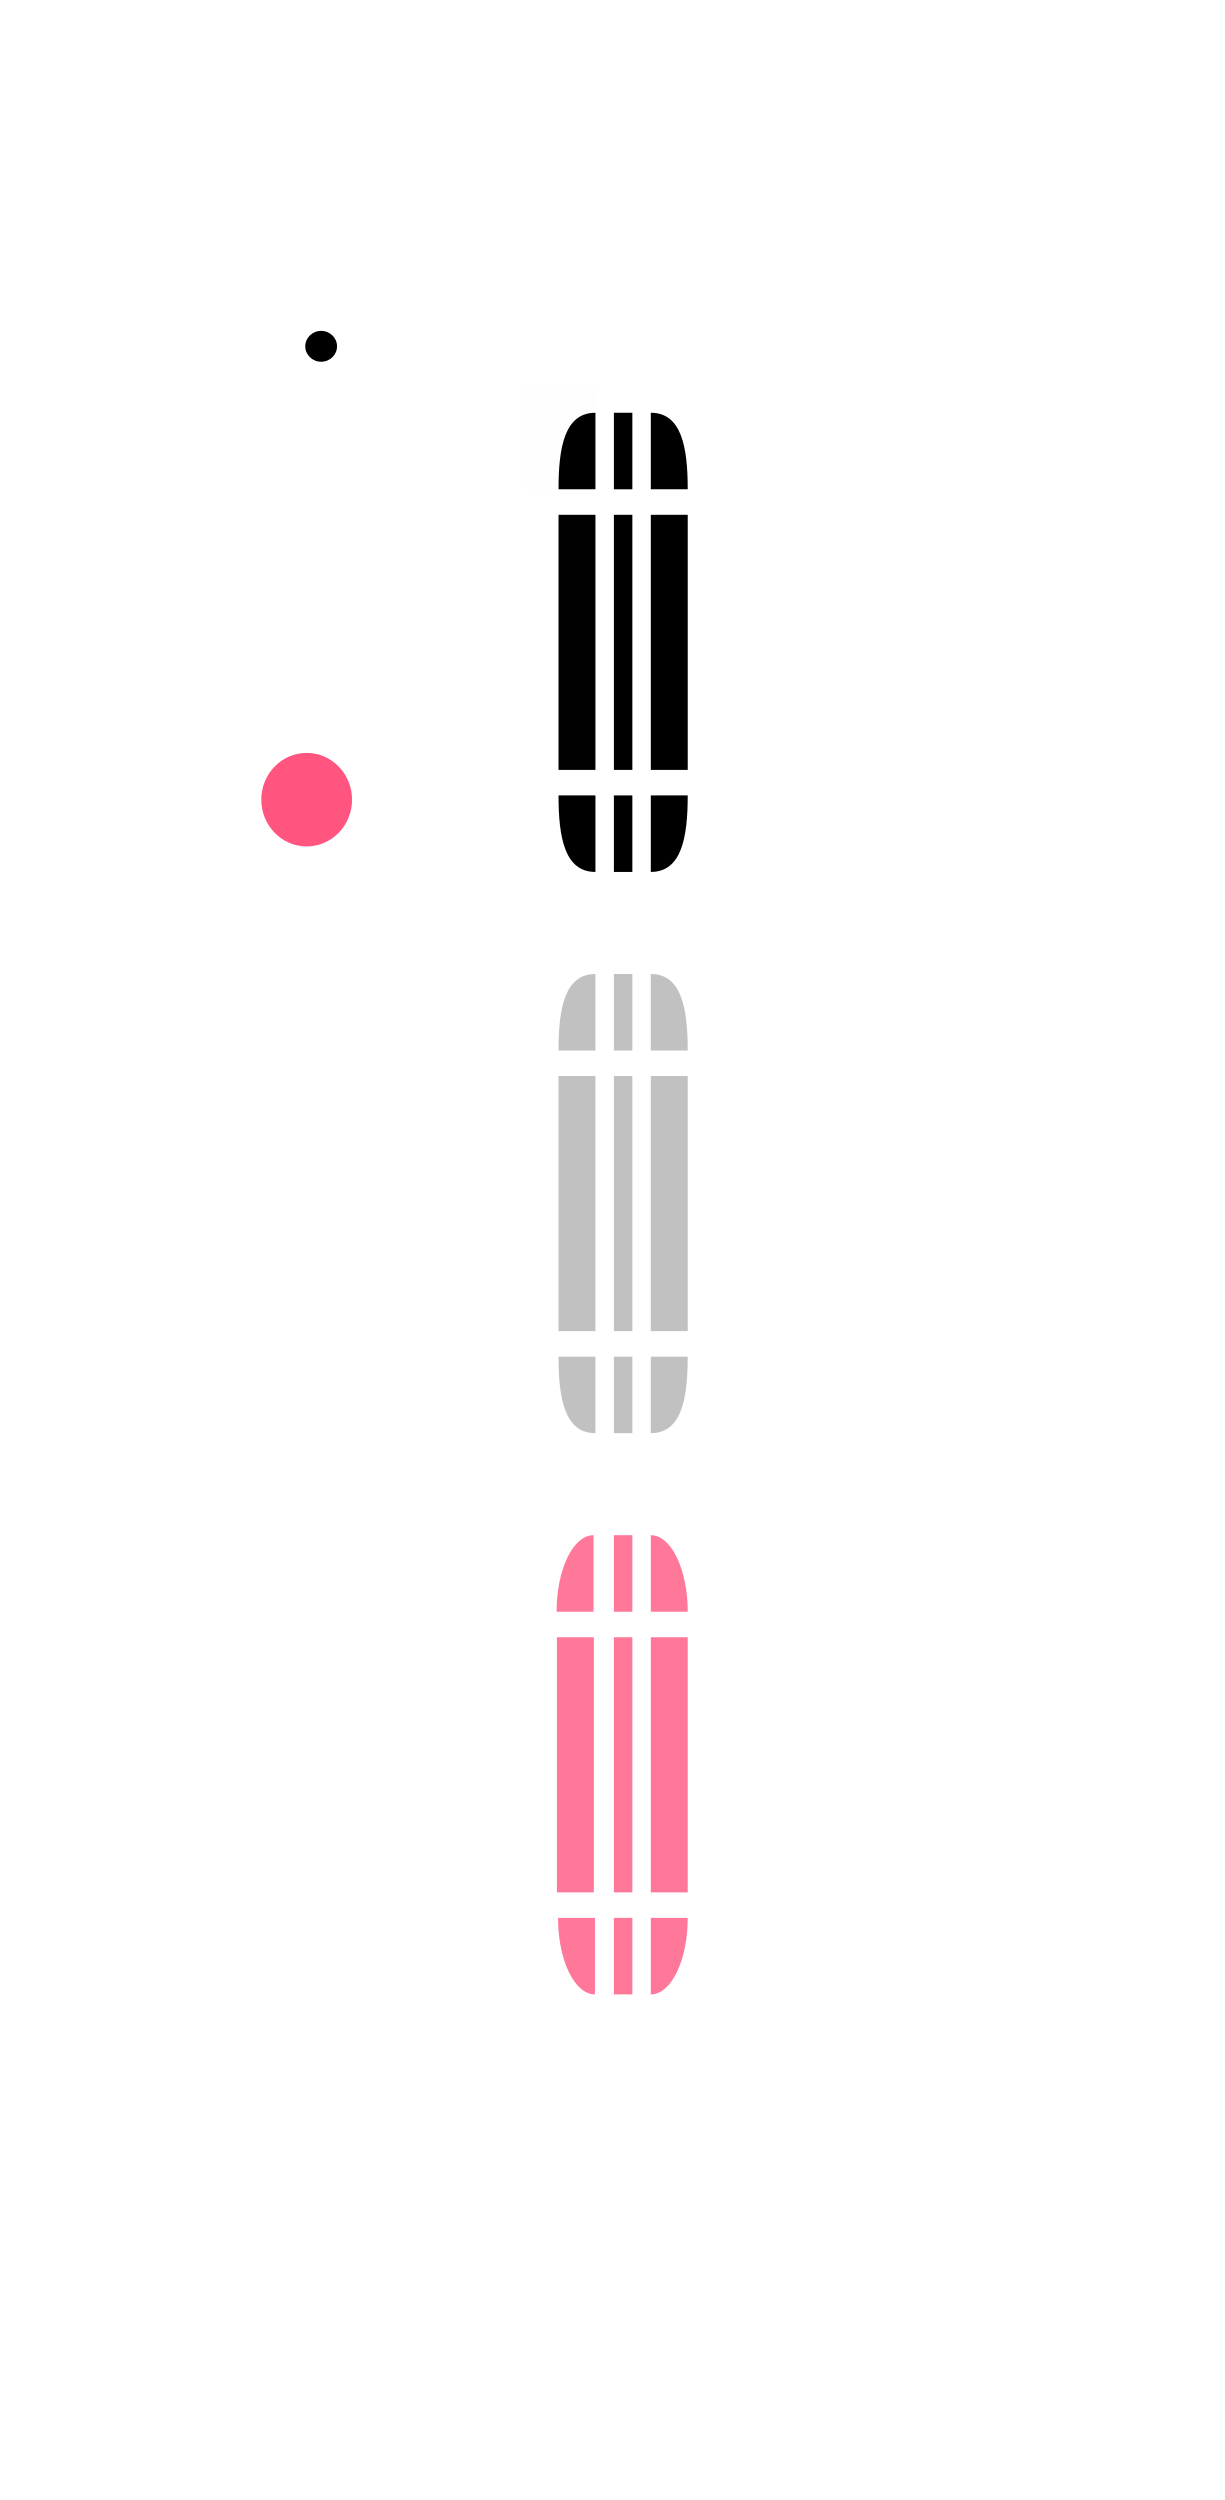
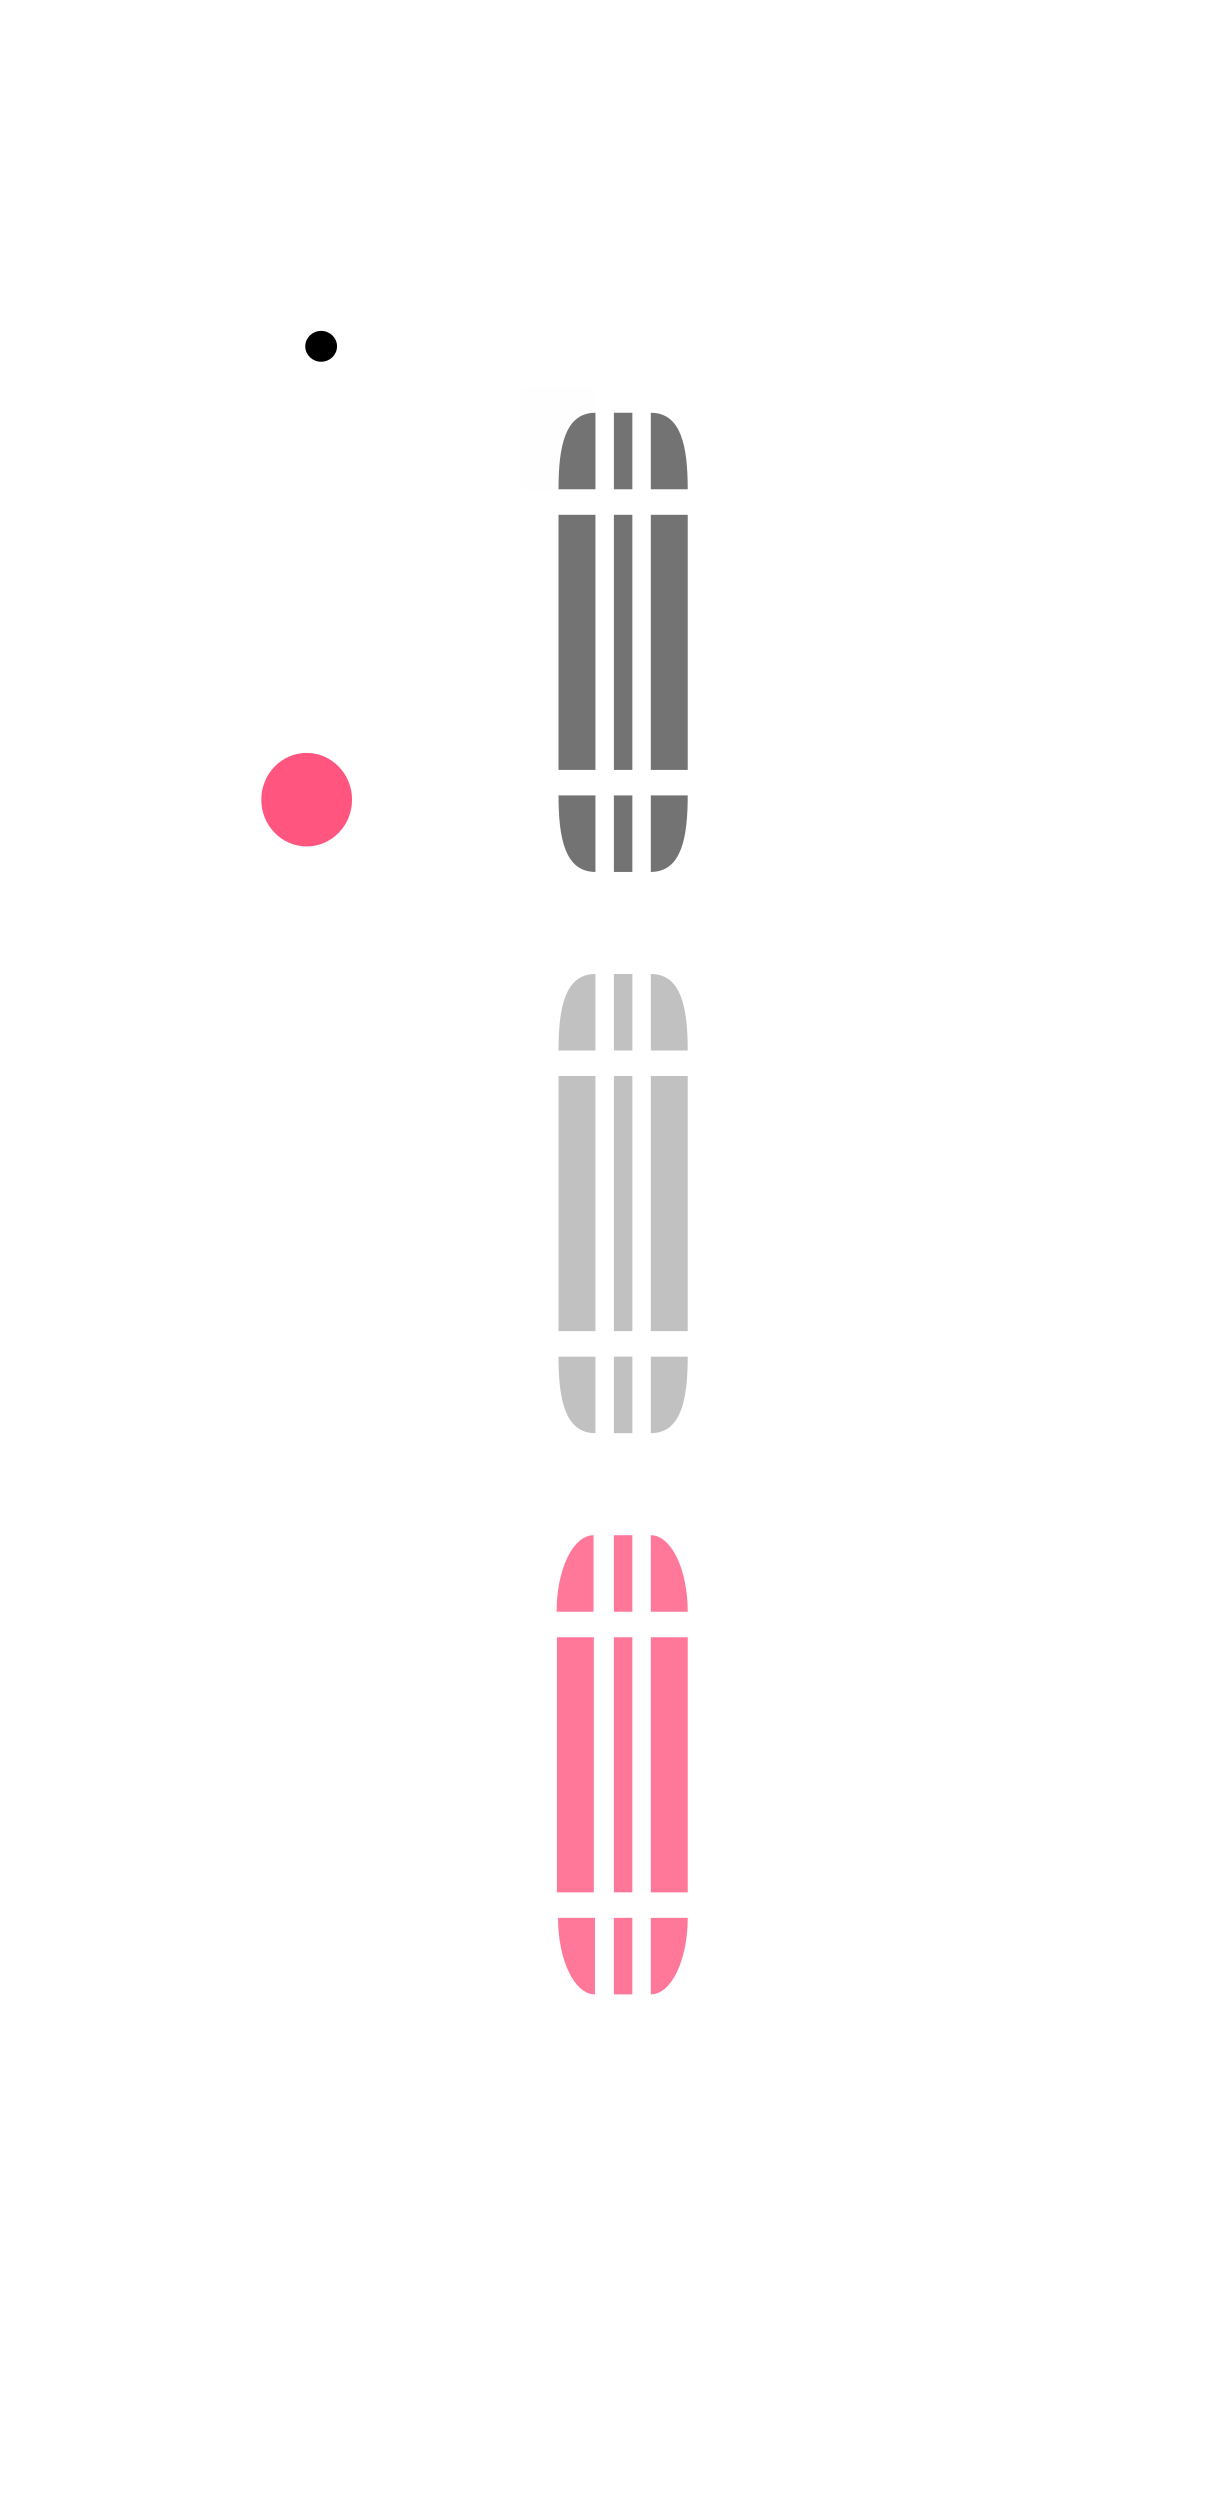
<svg xmlns="http://www.w3.org/2000/svg" id="svg3642" width="48" height="98" version="1">
  <defs id="defs135" />
  <g id="layer1" transform="matrix(0.7235107,0,0,1,6.700419,0.1802659)" style="stroke-width:1.176">
-     <rect style="opacity:1;fill:#000000;fill-opacity:1;fill-rule:evenodd;stroke:none;stroke-width:1.366" id="slider-center" class="ColorScheme-Text" width="1" height="10" x="24" y="20" />
+     <rect style="opacity:1;fill:#737373;fill-opacity:1;fill-rule:evenodd;stroke:none;stroke-width:1.366" id="slider-center" class="ColorScheme-Text" width="1" height="10" x="24" y="20" />
    <g id="slider-right" transform="matrix(0.75,0,0,1,19.25,13)" style="stroke-width:1.176">
-       <path id="rect3838" class="ColorScheme-Text" d="m 9,7 v 10 h 2.667 V 7 Z" style="color:#31363b;opacity:1;fill:#000000;fill-opacity:1;fill-rule:evenodd;stroke:none;stroke-width:1.176" />
+       <path id="rect3838" class="ColorScheme-Text" d="m 9,7 v 10 h 2.667 V 7 Z" style="color:#31363b;opacity:1;fill:#737373;fill-opacity:1;fill-rule:evenodd;stroke:none;stroke-width:1.176" />
      <rect style="opacity:0.01;fill:#e4e6e8;fill-opacity:1;stroke:none;stroke-width:1.176" id="rect3856" width="1" height="10" x="29" y="20" transform="matrix(1.333333,0,0,1,-25.66667,-13)" />
    </g>
    <g id="slider-topright" transform="matrix(0.75,0,0,0.75,19.25,13.75)" style="stroke-width:1.176">
      <rect style="opacity:0.01;fill:#e4e6e8;fill-opacity:1;stroke:none;stroke-width:1.176" id="rect3852" width="4" height="4" x="26" y="15" transform="matrix(1.333333,0,0,1.333333,-25.66667,-18.33333)" />
-       <path id="rect3840" class="ColorScheme-Text" d="m 9,3 v 4 h 2.667 C 11.667,4.784 11.216,3 9,3 Z" style="color:#31363b;opacity:1;fill:#000000;fill-opacity:1;fill-rule:evenodd;stroke:none;stroke-width:1.176" />
+       <path id="rect3840" class="ColorScheme-Text" d="m 9,3 v 4 h 2.667 C 11.667,4.784 11.216,3 9,3 Z" style="color:#31363b;opacity:1;fill:#737373;fill-opacity:1;fill-rule:evenodd;stroke:none;stroke-width:1.176" />
    </g>
    <g id="slider-bottomright" transform="matrix(0.75,0,0,0.75,19.25,18.25)" style="stroke-width:1.176">
      <rect style="opacity:0.01;fill:#e4e6e8;fill-opacity:1;stroke:none;stroke-width:1.176" id="rect3862" width="4" height="4" x="26" y="31" transform="matrix(1.333333,0,0,1.333333,-25.66667,-24.33333)" />
-       <path style="color:#31363b;opacity:1;fill:#000000;fill-opacity:1;fill-rule:evenodd;stroke:none;stroke-width:1.176" id="path3871" class="ColorScheme-Text" d="m 9,21 v -4 h 2.667 c 0,2.216 -0.451,4 -2.667,4 z" />
+       <path style="color:#31363b;opacity:1;fill:#737373;fill-opacity:1;fill-rule:evenodd;stroke:none;stroke-width:1.176" id="path3871" class="ColorScheme-Text" d="m 9,21 v -4 h 2.667 c 0,2.216 -0.451,4 -2.667,4 z" />
    </g>
    <g id="slider-left" transform="matrix(-0.75,0,0,1,29.75,13)" style="stroke-width:1.176">
-       <path style="color:#31363b;opacity:1;fill:#000000;fill-opacity:0.994;fill-rule:evenodd;stroke:none;stroke-width:1.176" id="path3891" class="ColorScheme-Text" d="m 9,7 v 10 h 2.667 V 7 Z" />
+       <path style="color:#31363b;opacity:1;fill:#737373;fill-opacity:1;fill-rule:evenodd;stroke:none;stroke-width:1.176" id="path3891" class="ColorScheme-Text" d="m 9,7 v 10 h 2.667 V 7 Z" />
      <rect style="opacity:0.01;fill:#e4e6e8;fill-opacity:1;stroke:none;stroke-width:1.176" id="rect3854" width="1" height="10" x="19" y="20" transform="matrix(-1.333333,0,0,1,39.66667,-13)" />
    </g>
    <g id="slider-topleft" transform="matrix(-0.75,0,0,0.75,29.75,13.75)" style="stroke-width:1.176">
      <rect style="opacity:0.01;fill:#9955ff;fill-opacity:1;stroke:none;stroke-width:1.176" id="rect3848" width="4" height="4" x="19" y="15" transform="matrix(-1.333333,0,0,1.333333,39.66667,-18.33333)" />
-       <path style="color:#31363b;opacity:1;fill:#000000;fill-opacity:1;fill-rule:evenodd;stroke:none;stroke-width:1.176" id="path3895" class="ColorScheme-Text" d="m 9,3 v 4 h 2.667 C 11.667,4.784 11.216,3 9,3 Z" />
+       <path style="color:#31363b;opacity:1;fill:#737373;fill-opacity:1;fill-rule:evenodd;stroke:none;stroke-width:1.176" id="path3895" class="ColorScheme-Text" d="m 9,3 v 4 h 2.667 C 11.667,4.784 11.216,3 9,3 Z" />
    </g>
    <g id="slider-bottomleft" transform="matrix(-0.75,0,0,0.75,29.75,18.25)" style="stroke-width:1.176">
      <rect style="opacity:0.01;fill:#e4e6e8;fill-opacity:1;stroke:none;stroke-width:1.176" id="rect3858" width="4" height="4" x="19" y="31" transform="matrix(-1.333333,0,0,1.333333,39.66667,-24.33333)" />
-       <path id="path3901" class="ColorScheme-Text" d="m 9,21 v -4 h 2.667 c 0,2.216 -0.451,4 -2.667,4 z" style="color:#31363b;opacity:1;fill:#000000;fill-opacity:1;fill-rule:evenodd;stroke:none;stroke-width:1.176" />
+       <path id="path3901" class="ColorScheme-Text" d="m 9,21 v -4 h 2.667 c 0,2.216 -0.451,4 -2.667,4 z" style="color:#31363b;opacity:1;fill:#737373;fill-opacity:1;fill-rule:evenodd;stroke:none;stroke-width:1.176" />
    </g>
    <g id="slider-top" transform="matrix(0,-0.75,-0.1,0,25.7,25.75)" style="stroke-width:1.176">
      <rect style="opacity:0.01;fill:#e4e6e8;fill-opacity:1;stroke:none;stroke-width:1.176" id="rect3850" width="1" height="4" x="24" y="15" transform="matrix(0,-10,-1.333333,0,34.33333,257)" />
-       <path id="path3909" class="ColorScheme-Text" d="m 9,7 v 10 h 4 V 7 Z" style="opacity:1;fill:#000000;fill-opacity:1;fill-rule:evenodd;stroke:none;stroke-width:1.176" />
+       <path id="path3909" class="ColorScheme-Text" d="m 9,7 v 10 h 4 V 7 Z" style="opacity:1;fill:#737373;fill-opacity:1;fill-rule:evenodd;stroke:none;stroke-width:1.176" />
    </g>
    <g id="slider-bottom" transform="matrix(0,0.75,-0.1,0,25.7,24.25)" style="stroke-width:1.176">
      <rect style="opacity:0.01;fill:#e4e6e8;fill-opacity:1;stroke:none;stroke-width:1.176" id="rect3860" width="1" height="4" x="24" y="31" transform="matrix(0,-10,1.333333,0,-32.33333,257)" />
-       <path style="opacity:1;fill:#000000;fill-opacity:1;fill-rule:evenodd;stroke:none;stroke-width:1.176" id="path3915" class="ColorScheme-Text" d="m 9,7 v 10 h 4 V 7 Z" />
+       <path style="opacity:1;fill:#737373;fill-opacity:1;fill-rule:evenodd;stroke:none;stroke-width:1.176" id="path3915" class="ColorScheme-Text" d="m 9,7 v 10 h 4 V 7 Z" />
    </g>
    <rect id="hint-scrollbar-size" width="4.917" height="3.666" x="4.896" y="29.334" rx="11.057" ry="8" style="fill:#ff557f;fill-opacity:1;fill-rule:nonzero;stroke:none;stroke-width:1.176" />
    <rect style="fill:#000000;fill-opacity:1;fill-rule:nonzero;stroke:none;stroke-width:1.144" id="hint-tile-center" width="1.722" height="1.21" x="7.278" y="12.79" rx="2.764" ry="2" />
    <g id="background-vertical-right" transform="matrix(0.75,0,0,1,33.25,13)" style="stroke-width:1.176">
      <path id="rect3838-1" class="ColorScheme-Text" d="m 9,7 v 10 h 4 V 7 Z" style="opacity:0.001;fill:#000000;fill-opacity:1;fill-rule:evenodd;stroke:none;stroke-width:1.176" />
      <rect style="opacity:0.01;fill:#e4e6e8;fill-opacity:1;stroke:none;stroke-width:1.176" id="rect3872" width="1" height="10" x="43" y="20" transform="matrix(1.333333,0,0,1,-44.33333,-13)" />
    </g>
    <g id="background-vertical-topright" transform="matrix(0.75,0,0,0.75,33.25,13.75)" style="stroke-width:1.176">
      <rect style="opacity:0.01;fill:#e4e6e8;fill-opacity:1;stroke:none;stroke-width:1.176" id="rect3868" width="4" height="4" x="40" y="15" transform="matrix(1.333333,0,0,1.333333,-44.33333,-18.33333)" />
      <path id="rect3840-1" class="ColorScheme-Text" d="m 9,3 v 4 h 4 C 13,4.784 11.216,3 9,3 Z" style="opacity:0.001;fill:#000000;fill-opacity:1;fill-rule:evenodd;stroke:none;stroke-width:1.176" />
    </g>
    <g id="background-vertical-bottomright" transform="matrix(0.75,0,0,0.75,33.25,18.25)" style="stroke-width:1.176">
      <rect style="opacity:0.01;fill:#e4e6e8;fill-opacity:1;stroke:none;stroke-width:1.176" id="rect3878" width="4" height="4" x="40" y="31" transform="matrix(1.333333,0,0,1.333333,-44.33333,-24.33333)" />
      <path style="opacity:0.001;fill:#000000;fill-opacity:1;fill-rule:evenodd;stroke:none;stroke-width:1.176" id="path3871-2" class="ColorScheme-Text" d="m 9,21 v -4 h 4 c 0,2.216 -1.784,4 -4,4 z" />
    </g>
    <g id="background-vertical-left" transform="matrix(-0.75,0,0,1,43.75,13)" style="stroke-width:1.176">
      <path style="opacity:0.001;fill:#000000;fill-opacity:1;fill-rule:evenodd;stroke:none;stroke-width:1.176" id="path3891-2" class="ColorScheme-Text" d="m 9,7 v 10 h 4 V 7 Z" />
      <rect style="opacity:0.01;fill:#e4e6e8;fill-opacity:1;stroke:none;stroke-width:1.176" id="rect3870" width="1" height="10" x="33" y="20" transform="matrix(-1.333333,0,0,1,58.33333,-13)" />
    </g>
    <g id="background-vertical-topleft" transform="matrix(-0.75,0,0,0.75,43.75,13.75)" style="stroke-width:1.176">
      <rect style="opacity:0.01;fill:#e4e6e8;fill-opacity:1;stroke:none;stroke-width:1.176" id="rect3864" width="4" height="4" x="33" y="15" transform="matrix(-1.333333,0,0,1.333333,58.33333,-18.33333)" />
      <path style="opacity:0.001;fill:#000000;fill-opacity:1;fill-rule:evenodd;stroke:none;stroke-width:1.176" id="path3895-9" class="ColorScheme-Text" d="m 9,3 v 4 h 4 C 13,4.784 11.216,3 9,3 Z" />
    </g>
    <g id="background-vertical-bottomleft" transform="matrix(-0.75,0,0,0.75,43.75,18.25)" style="stroke-width:1.176">
      <rect style="opacity:0.01;fill:#e4e6e8;fill-opacity:1;stroke:none;stroke-width:1.176" id="rect3874" width="4" height="4" x="33" y="31" transform="matrix(-1.333333,0,0,1.333333,58.33333,-24.33333)" />
      <path id="path3901-7" class="ColorScheme-Text" d="m 9,21 v -4 h 4 c 0,2.216 -1.784,4 -4,4 z" style="opacity:0.001;fill:#000000;fill-opacity:1;fill-rule:evenodd;stroke:none;stroke-width:1.176" />
    </g>
    <g id="background-vertical-top" transform="matrix(0,-0.75,-0.1,0,39.7,25.75)" style="stroke-width:1.176">
      <rect style="opacity:0.01;fill:#e4e6e8;fill-opacity:1;stroke:none;stroke-width:1.176" id="rect3866" width="1" height="4" x="38" y="15" transform="matrix(0,-10,-1.333333,0,34.33333,397)" />
      <path id="path3909-8" class="ColorScheme-Text" d="m 9,7 v 10 h 4 V 7 Z" style="opacity:0.001;fill:#000000;fill-opacity:1;fill-rule:evenodd;stroke:none;stroke-width:1.176" />
    </g>
    <g id="background-vertical-bottom" transform="matrix(0,0.75,-0.1,0,39.7,24.25)" style="stroke-width:1.176">
      <rect style="opacity:0.01;fill:#e4e6e8;fill-opacity:1;stroke:none;stroke-width:1.176" id="rect3876" width="1" height="4" x="38" y="31" transform="matrix(0,-10,1.333333,0,-32.33333,397)" />
      <path style="opacity:0.001;fill:#000000;fill-opacity:1;fill-rule:evenodd;stroke:none;stroke-width:1.176" id="path3915-5" class="ColorScheme-Text" d="m 9,7 v 10 h 4 V 7 Z" />
    </g>
    <rect style="fill:#ff557f;fill-opacity:1;fill-rule:evenodd;stroke:none;stroke-width:1.366;opacity:0.8" id="sunken-slider-center" class="ColorScheme-ButtonHover" width="1" height="10" x="24" y="64" />
    <g id="sunken-slider-right" transform="matrix(0.75,0,0,1,19.25,57)" style="stroke-width:1.176">
      <path id="rect3838-4-8" class="ColorScheme-ButtonHover" d="m 9,7 v 10 h 2.667 V 7 Z" style="fill:#ff557f;fill-opacity:1;fill-rule:evenodd;stroke:none;stroke-width:0.96;opacity:0.8" />
      <rect style="opacity:0.01;fill:#e4e6e8;fill-opacity:1;stroke:none;stroke-width:1.176" id="rect3924" width="1" height="10" x="29" y="64" transform="matrix(1.333333,0,0,1,-25.66667,-57)" />
    </g>
    <g id="sunken-slider-topright" transform="matrix(0.75,0,0,0.75,19.25,57.75)" style="stroke-width:1.176">
      <rect style="opacity:0.01;fill:#e4e6e8;fill-opacity:1;stroke:none;stroke-width:1.176" id="rect3920" width="4" height="4" x="26" y="59" transform="matrix(1.333333,0,0,1.333333,-25.66667,-77)" />
      <path id="rect3840-2-9" class="ColorScheme-ButtonHover" d="m 9,3 v 4 h 2.667 C 11.667,4.784 10.477,3 9,3 Z" style="fill:#ff557f;fill-opacity:1;fill-rule:evenodd;stroke:none;stroke-width:0.96;opacity:0.8" />
    </g>
    <g id="sunken-slider-bottomright" transform="matrix(0.75,0,0,0.75,19.25,62.25)" style="stroke-width:1.176">
      <rect style="opacity:0.01;fill:#e4e6e8;fill-opacity:1;stroke:none;stroke-width:1.176" id="rect3930" width="4" height="4" x="26" y="75" transform="matrix(1.333333,0,0,1.333333,-25.66667,-83)" />
      <path style="fill:#ff557f;fill-opacity:1;fill-rule:evenodd;stroke:none;stroke-width:0.96;opacity:0.8" id="path3871-1-7" class="ColorScheme-ButtonHover" d="m 9,21 v -4 h 2.667 c 0,2.216 -1.189,4 -2.667,4 z" />
    </g>
    <g id="sunken-slider-left" transform="matrix(-0.75,0,0,1,29.75,57)" style="stroke-width:1.176">
      <path style="fill:#ff557f;fill-opacity:1;fill-rule:evenodd;stroke:none;stroke-width:0.96;opacity:0.8" id="path3891-9-4" class="ColorScheme-ButtonHover" d="m 9.116,7 v 10 h 2.667 v -10 z" />
      <rect style="opacity:0.01;fill:#e4e6e8;fill-opacity:1;stroke:none;stroke-width:1.176" id="rect3922" width="1" height="10" x="19" y="64" transform="matrix(-1.333333,0,0,1,39.66667,-57)" />
    </g>
    <g id="sunken-slider-topleft" transform="matrix(-0.75,0,0,0.75,29.75,57.75)" style="stroke-width:1.176">
      <rect style="opacity:0.01;fill:#e4e6e8;fill-opacity:1;stroke:none;stroke-width:1.176" id="rect3916" width="4" height="4" x="19" y="59" transform="matrix(-1.333333,0,0,1.333333,39.66667,-77)" />
      <path style="fill:#ff557f;fill-opacity:1;fill-rule:evenodd;stroke:none;stroke-width:0.96;opacity:0.8" id="path3895-2-1" class="ColorScheme-ButtonHover" d="m 9.139,3 v 4 h 2.667 c 0,-2.216 -1.189,-4 -2.667,-4 z" />
    </g>
    <g id="sunken-slider-bottomleft" transform="matrix(-0.75,0,0,0.75,29.75,62.25)" style="stroke-width:1.176">
      <rect style="opacity:0.01;fill:#e4e6e8;fill-opacity:1;stroke:none;stroke-width:1.176" id="rect3926" width="4" height="4" x="19" y="75" transform="matrix(-1.333333,0,0,1.333333,39.66667,-83)" />
      <path id="path3901-9-9" class="ColorScheme-ButtonHover" d="m 9.035,21 v -4 h 2.667 c 0,2.216 -1.189,4 -2.667,4 z" style="fill:#ff557f;fill-opacity:1;fill-rule:evenodd;stroke:none;stroke-width:0.96;opacity:0.8" />
    </g>
    <g id="sunken-slider-top" transform="matrix(0,-0.75,-0.1,0,25.7,69.75)" style="stroke-width:1.176">
      <rect style="opacity:0.01;fill:#e4e6e8;fill-opacity:1;stroke:none;stroke-width:1.176" id="rect3918" width="1" height="4" x="24" y="59" transform="matrix(0,-10,-1.333333,0,93,257)" />
      <path id="path3909-6-1" class="ColorScheme-ButtonHover" d="m 9,7 v 10 h 4 V 7 Z" style="fill:#ff557f;fill-opacity:1;fill-rule:evenodd;stroke:none;stroke-width:1.176;opacity:0.8" />
    </g>
    <g id="sunken-slider-bottom" transform="matrix(0,0.75,-0.1,0,25.7,68.25)" style="stroke-width:1.176">
      <rect style="opacity:0.01;fill:#e4e6e8;fill-opacity:1;stroke:none;stroke-width:1.176" id="rect3928" width="1" height="4" x="24" y="75" transform="matrix(0,-10,1.333333,0,-91,257)" />
      <path style="fill:#ff557f;fill-opacity:1;fill-rule:evenodd;stroke:none;stroke-width:1.176;opacity:0.8" id="path3915-6-3" class="ColorScheme-ButtonHover" d="m 9,7 v 10 h 4 V 7 Z" />
    </g>
    <rect id="mouseover-slider-center" class="ColorScheme-ButtonHover" width="1" height="10" x="24" y="42" style="opacity:1;fill:#c1c1c1;fill-opacity:1;fill-rule:evenodd;stroke:none;stroke-width:1.366" />
    <g id="mouseover-slider-right" transform="matrix(0.75,0,0,1,19.25,35)" style="stroke-width:1.176">
      <path style="color:#93cee9;opacity:1;fill:#c1c1c1;fill-opacity:1;fill-rule:evenodd;stroke:none;stroke-width:1.176" id="path3963" class="ColorScheme-ButtonHover" d="m 9,7 v 10 h 2.667 V 7 Z" />
      <rect id="rect3965" width="1" height="10" x="29" y="64" transform="matrix(1.333333,0,0,1,-25.66667,-57)" style="opacity:0.01;fill:#e4e6e8;fill-opacity:1;stroke:none;stroke-width:1.176" />
    </g>
    <g id="mouseover-slider-topright" transform="matrix(0.75,0,0,0.75,19.25,35.75)" style="stroke-width:1.176">
      <rect id="rect3969" width="4" height="4" x="26" y="59" transform="matrix(1.333333,0,0,1.333333,-25.66667,-77)" style="opacity:0.01;fill:#e4e6e8;fill-opacity:1;stroke:none;stroke-width:1.176" />
      <path style="color:#93cee9;opacity:1;fill:#c1c1c1;fill-opacity:1;fill-rule:evenodd;stroke:none;stroke-width:1.176" id="path3971" class="ColorScheme-ButtonHover" d="m 9,3 v 4 h 2.667 C 11.667,4.784 11.216,3 9,3 Z" />
    </g>
    <g id="mouseover-slider-bottomright" transform="matrix(0.75,0,0,0.75,19.25,40.25)" style="stroke-width:1.176">
      <rect id="rect3975" width="4" height="4" x="26" y="75" transform="matrix(1.333333,0,0,1.333333,-25.66667,-83)" style="opacity:0.01;fill:#e4e6e8;fill-opacity:1;stroke:none;stroke-width:1.176" />
      <path id="path3977" class="ColorScheme-ButtonHover" d="m 9,21 v -4 h 2.667 c 0,2.216 -0.451,4 -2.667,4 z" style="color:#93cee9;opacity:1;fill:#c1c1c1;fill-opacity:1;fill-rule:evenodd;stroke:none;stroke-width:1.176" />
    </g>
    <g id="mouseover-slider-left" transform="matrix(-0.75,0,0,1,29.75,35)" style="stroke-width:1.176">
      <path id="path3981" class="ColorScheme-ButtonHover" d="m 9,7 v 10 h 2.667 V 7 Z" style="color:#93cee9;opacity:1;fill:#c1c1c1;fill-opacity:1;fill-rule:evenodd;stroke:none;stroke-width:1.176" />
      <rect id="rect3983" width="1" height="10" x="19" y="64" transform="matrix(-1.333333,0,0,1,39.66667,-57)" style="opacity:0.01;fill:#e4e6e8;fill-opacity:1;stroke:none;stroke-width:1.176" />
    </g>
    <g id="mouseover-slider-topleft" transform="matrix(-0.75,0,0,0.75,29.75,35.75)" style="stroke-width:1.176">
      <rect id="rect3987" width="4" height="4" x="19" y="59" transform="matrix(-1.333333,0,0,1.333333,39.66667,-77)" style="opacity:0.01;fill:#e4e6e8;fill-opacity:1;stroke:none;stroke-width:1.176" />
      <path id="path3989" class="ColorScheme-ButtonHover" d="m 9,3 v 4 h 2.667 C 11.667,4.784 11.216,3 9,3 Z" style="color:#93cee9;opacity:1;fill:#c1c1c1;fill-opacity:1;fill-rule:evenodd;stroke:none;stroke-width:1.176" />
    </g>
    <g id="mouseover-slider-bottomleft" transform="matrix(-0.75,0,0,0.75,29.75,40.25)" style="stroke-width:1.176">
      <rect id="rect3993" width="4" height="4" x="19" y="75" transform="matrix(-1.333333,0,0,1.333333,39.66667,-83)" style="opacity:0.01;fill:#e4e6e8;fill-opacity:1;stroke:none;stroke-width:1.176" />
      <path style="color:#93cee9;opacity:1;fill:#c1c1c1;fill-opacity:1;fill-rule:evenodd;stroke:none;stroke-width:1.176" id="path3995" class="ColorScheme-ButtonHover" d="m 9,21 v -4 h 2.667 c 0,2.216 -0.451,4 -2.667,4 z" />
    </g>
    <g id="mouseover-slider-top" transform="matrix(0,-0.75,-0.1,0,25.7,47.75)" style="stroke-width:1.176">
      <rect id="rect3999" width="1" height="4" x="24" y="59" transform="matrix(0,-10,-1.333333,0,93,257)" style="opacity:0.01;fill:#e4e6e8;fill-opacity:1;stroke:none;stroke-width:1.176" />
      <path style="opacity:1;fill:#c1c1c1;fill-opacity:1;fill-rule:evenodd;stroke:none;stroke-width:1.176" id="path4001" class="ColorScheme-ButtonHover" d="m 9,7 v 10 h 4 V 7 Z" />
    </g>
    <g id="mouseover-slider-bottom" transform="matrix(0,0.75,-0.1,0,25.7,46.25)" style="stroke-width:1.176">
      <rect id="rect4005" width="1" height="4" x="24" y="75" transform="matrix(0,-10,1.333333,0,-91,257)" style="opacity:0.01;fill:#e4e6e8;fill-opacity:1;stroke:none;stroke-width:1.176" />
      <path id="path4007" class="ColorScheme-ButtonHover" d="m 9,7 v 10 h 4 V 7 Z" style="opacity:1;fill:#c1c1c1;fill-opacity:1;fill-rule:evenodd;stroke:none;stroke-width:1.176" />
    </g>
    <g id="background-vertical-center" style="stroke-width:1.176">
      <rect id="rect4272" class="ColorScheme-Text" width="1" height="10" x="38" y="20" style="opacity:0.001;fill:#000000;fill-opacity:1;fill-rule:evenodd;stroke:none;stroke-width:1.176" />
    </g>
    <g id="background-horizontal-right" transform="matrix(0.75,0,0,1,33.25,35)" style="stroke-width:1.176">
      <path style="opacity:0.001;fill:#000000;fill-opacity:1;fill-rule:evenodd;stroke:none;stroke-width:1.176" id="path4288" class="ColorScheme-Text" d="m 9,7 v 10 h 4 V 7 Z" />
      <rect id="rect4290" width="1" height="10" x="43" y="20" transform="matrix(1.333333,0,0,1,-44.33333,-13)" style="opacity:0.01;fill:#e4e6e8;fill-opacity:1;stroke:none;stroke-width:1.176" />
    </g>
    <g id="background-horizontal-topright" transform="matrix(0.75,0,0,0.75,33.25,35.75)" style="stroke-width:1.176">
      <rect id="rect4296" width="4" height="4" x="40" y="15" transform="matrix(1.333333,0,0,1.333333,-44.33333,-18.33333)" style="opacity:0.01;fill:#e4e6e8;fill-opacity:1;stroke:none;stroke-width:1.176" />
      <path style="opacity:0.001;fill:#000000;fill-opacity:1;fill-rule:evenodd;stroke:none;stroke-width:1.176" id="path4298" class="ColorScheme-Text" d="m 9,3 v 4 h 4 C 13,4.784 11.216,3 9,3 Z" />
    </g>
    <g id="background-horizontal-bottomright" transform="matrix(0.75,0,0,0.75,33.25,40.25)" style="stroke-width:1.176">
      <rect id="rect4304" width="4" height="4" x="40" y="31" transform="matrix(1.333333,0,0,1.333333,-44.33333,-24.33333)" style="opacity:0.01;fill:#e4e6e8;fill-opacity:1;stroke:none;stroke-width:1.176" />
      <path id="path4306" class="ColorScheme-Text" d="m 9,21 v -4 h 4 c 0,2.216 -1.784,4 -4,4 z" style="opacity:0.001;fill:#000000;fill-opacity:1;fill-rule:evenodd;stroke:none;stroke-width:1.176" />
    </g>
    <g id="background-horizontal-left" transform="matrix(-0.75,0,0,1,43.75,35)" style="stroke-width:1.176">
      <path id="path4312" class="ColorScheme-Text" d="m 9,7 v 10 h 4 V 7 Z" style="opacity:0.001;fill:#000000;fill-opacity:1;fill-rule:evenodd;stroke:none;stroke-width:1.176" />
      <rect id="rect4314" width="1" height="10" x="33" y="20" transform="matrix(-1.333333,0,0,1,58.33333,-13)" style="opacity:0.01;fill:#e4e6e8;fill-opacity:1;stroke:none;stroke-width:1.176" />
    </g>
    <g id="background-horizontal-topleft" transform="matrix(-0.75,0,0,0.75,43.75,35.75)" style="stroke-width:1.176">
      <rect id="rect4320" width="4" height="4" x="33" y="15" transform="matrix(-1.333333,0,0,1.333333,58.33333,-18.33333)" style="opacity:0.01;fill:#e4e6e8;fill-opacity:1;stroke:none;stroke-width:1.176" />
      <path id="path4322" class="ColorScheme-Text" d="m 9,3 v 4 h 4 C 13,4.784 11.216,3 9,3 Z" style="opacity:0.001;fill:#000000;fill-opacity:1;fill-rule:evenodd;stroke:none;stroke-width:1.176" />
    </g>
    <g id="background-horizontal-bottomleft" transform="matrix(-0.75,0,0,0.75,43.75,40.25)" style="stroke-width:1.176">
      <rect id="rect4328" width="4" height="4" x="33" y="31" transform="matrix(-1.333333,0,0,1.333333,58.33333,-24.33333)" style="opacity:0.01;fill:#e4e6e8;fill-opacity:1;stroke:none;stroke-width:1.176" />
      <path style="opacity:0.001;fill:#000000;fill-opacity:1;fill-rule:evenodd;stroke:none;stroke-width:1.176" id="path4330" class="ColorScheme-Text" d="m 9,21 v -4 h 4 c 0,2.216 -1.784,4 -4,4 z" />
    </g>
    <g id="background-horizontal-top" transform="matrix(0,-0.75,-0.1,0,39.7,47.75)" style="stroke-width:1.176">
      <rect id="rect4336" width="1" height="4" x="38" y="15" transform="matrix(0,-10,-1.333333,0,34.33333,397)" style="opacity:0.01;fill:#e4e6e8;fill-opacity:1;stroke:none;stroke-width:1.176" />
      <path style="opacity:0.001;fill:#000000;fill-opacity:1;fill-rule:evenodd;stroke:none;stroke-width:1.176" id="path4338" class="ColorScheme-Text" d="m 9,7 v 10 h 4 V 7 Z" />
    </g>
    <g id="background-horizontal-bottom" transform="matrix(0,0.75,-0.1,0,39.7,46.25)" style="stroke-width:1.176">
      <rect id="rect4344" width="1" height="4" x="38" y="31" transform="matrix(0,-10,1.333333,0,-32.33333,397)" style="opacity:0.01;fill:#e4e6e8;fill-opacity:1;stroke:none;stroke-width:1.176" />
      <path id="path4346" class="ColorScheme-Text" d="m 9,7 v 10 h 4 V 7 Z" style="opacity:0.001;fill:#000000;fill-opacity:1;fill-rule:evenodd;stroke:none;stroke-width:1.176" />
    </g>
    <g id="background-horizontal-center" transform="translate(9.35e-7,22)" style="stroke-width:1.176">
      <rect style="opacity:0.001;fill:#000000;fill-opacity:1;fill-rule:evenodd;stroke:none;stroke-width:1.176" id="rect4352" class="ColorScheme-Text" width="1" height="10" x="38" y="20" />
    </g>
  </g>
</svg>
